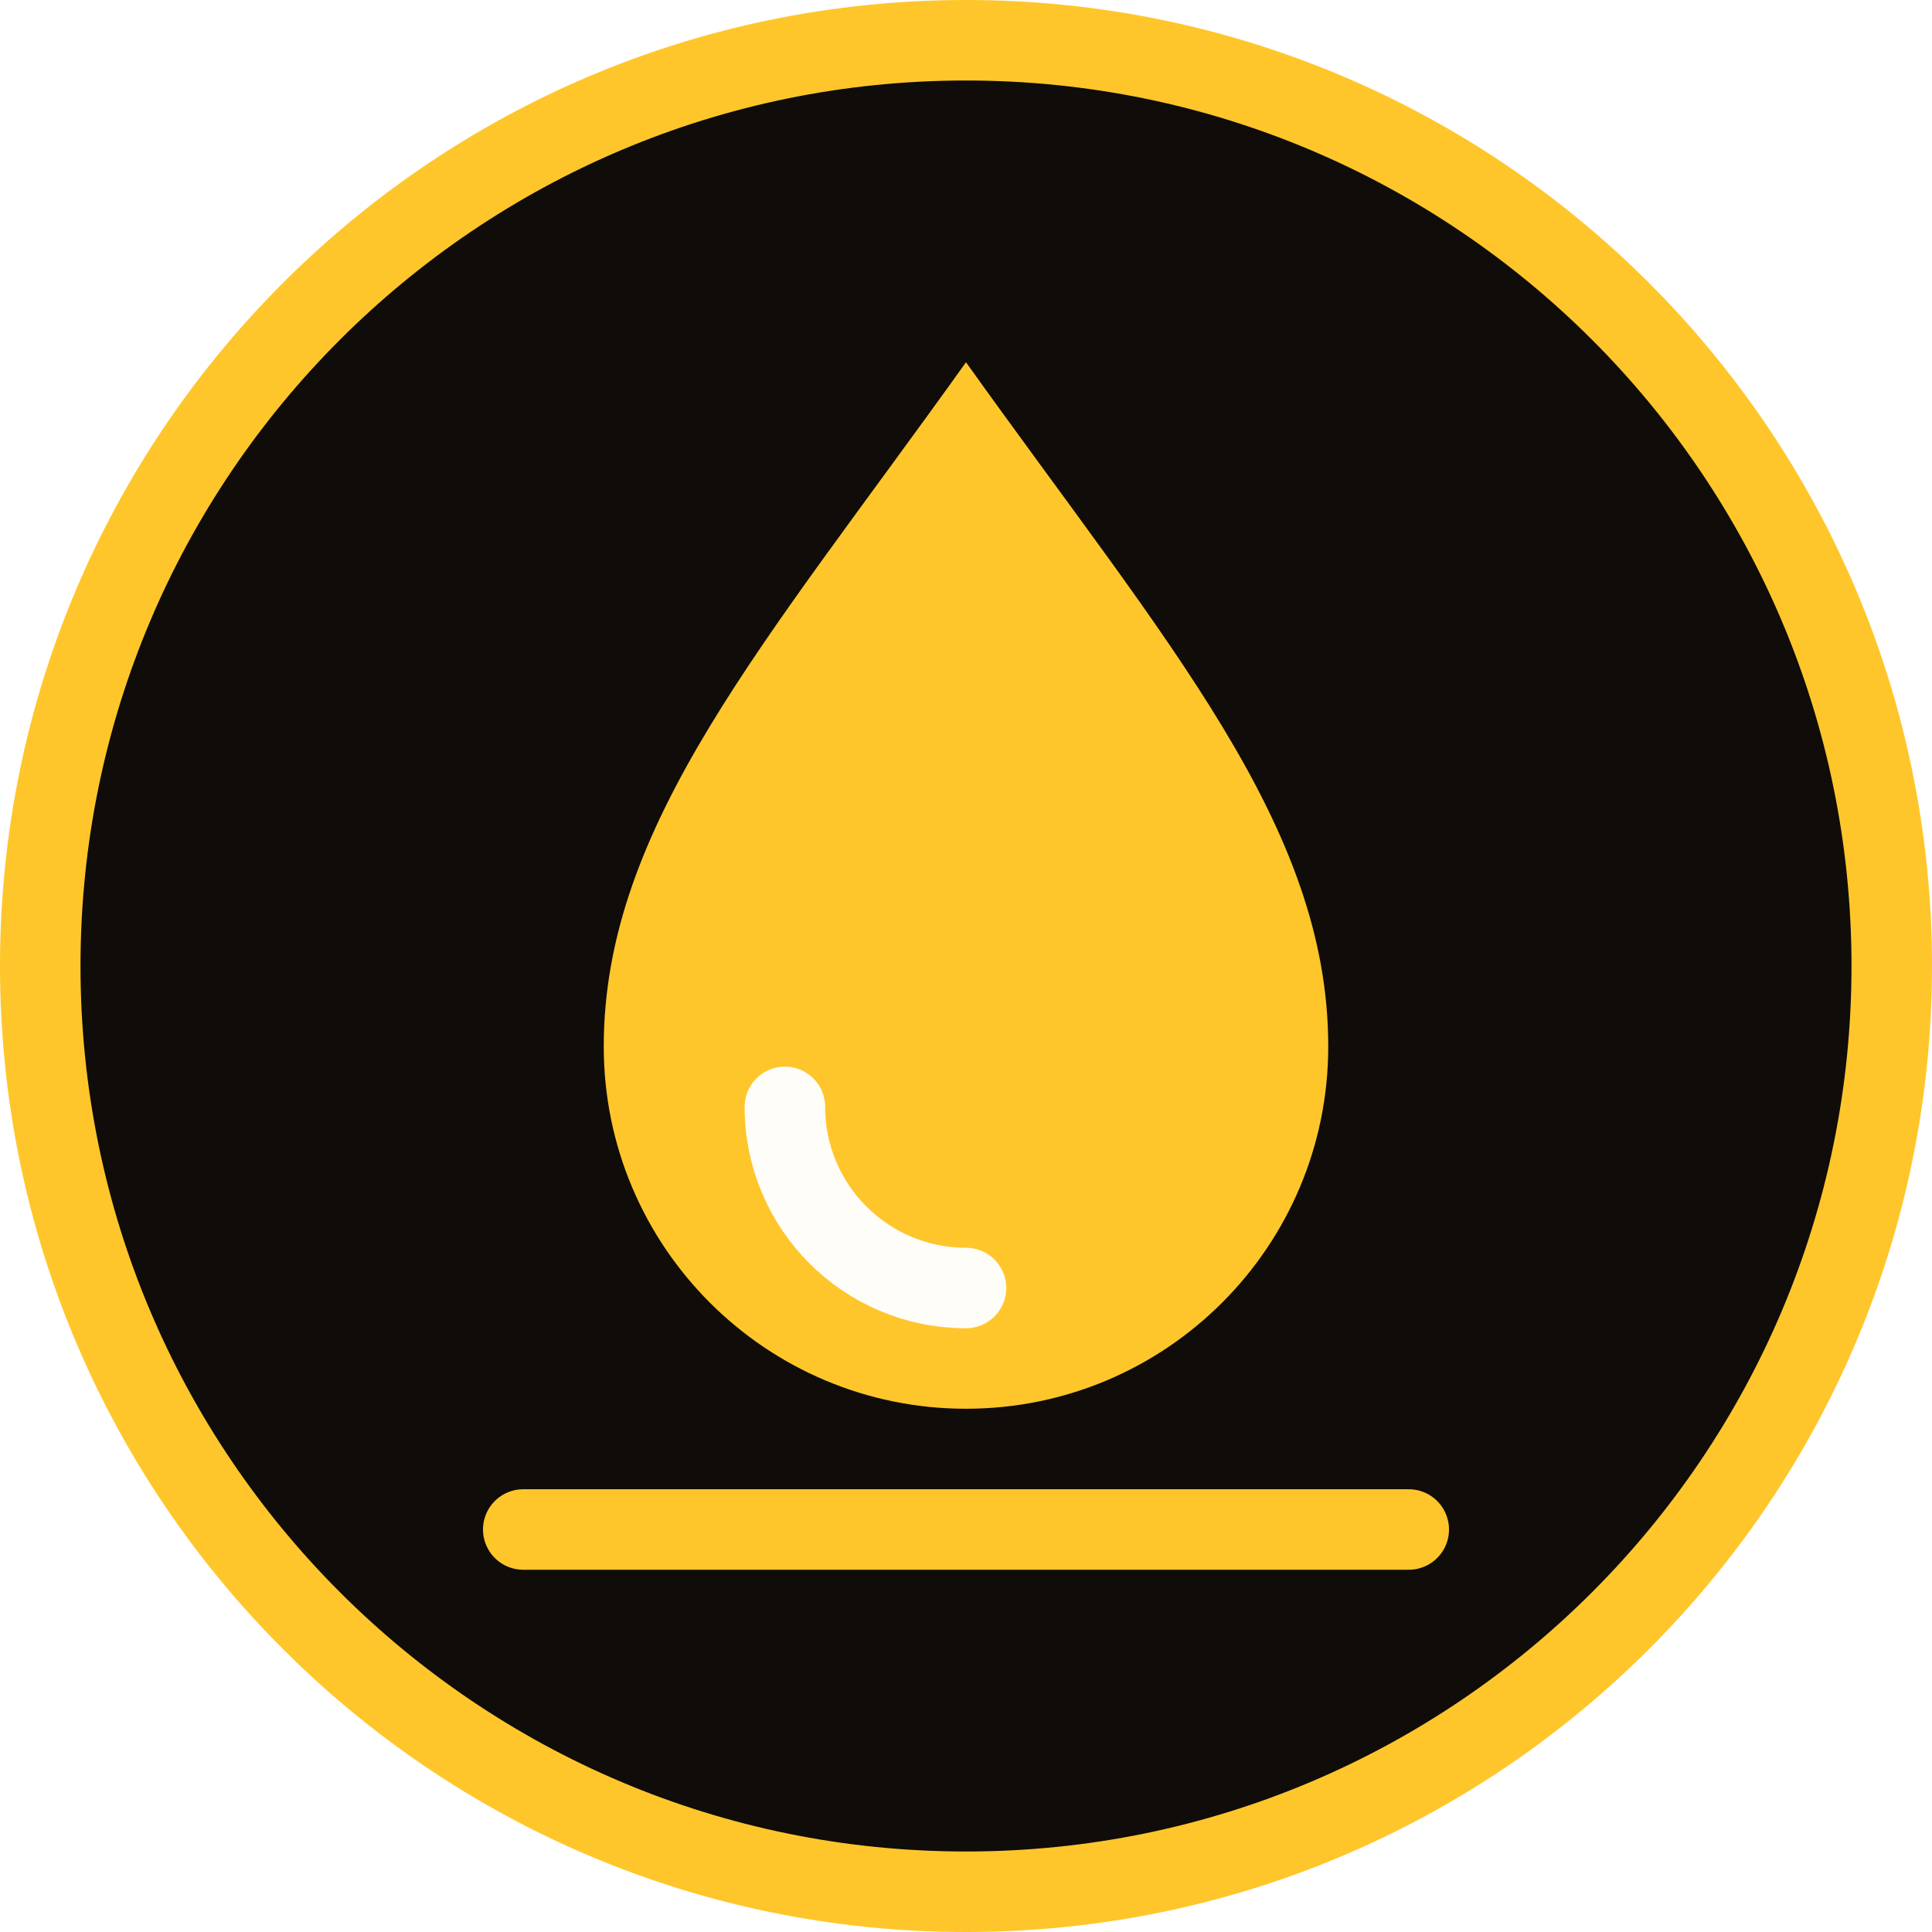
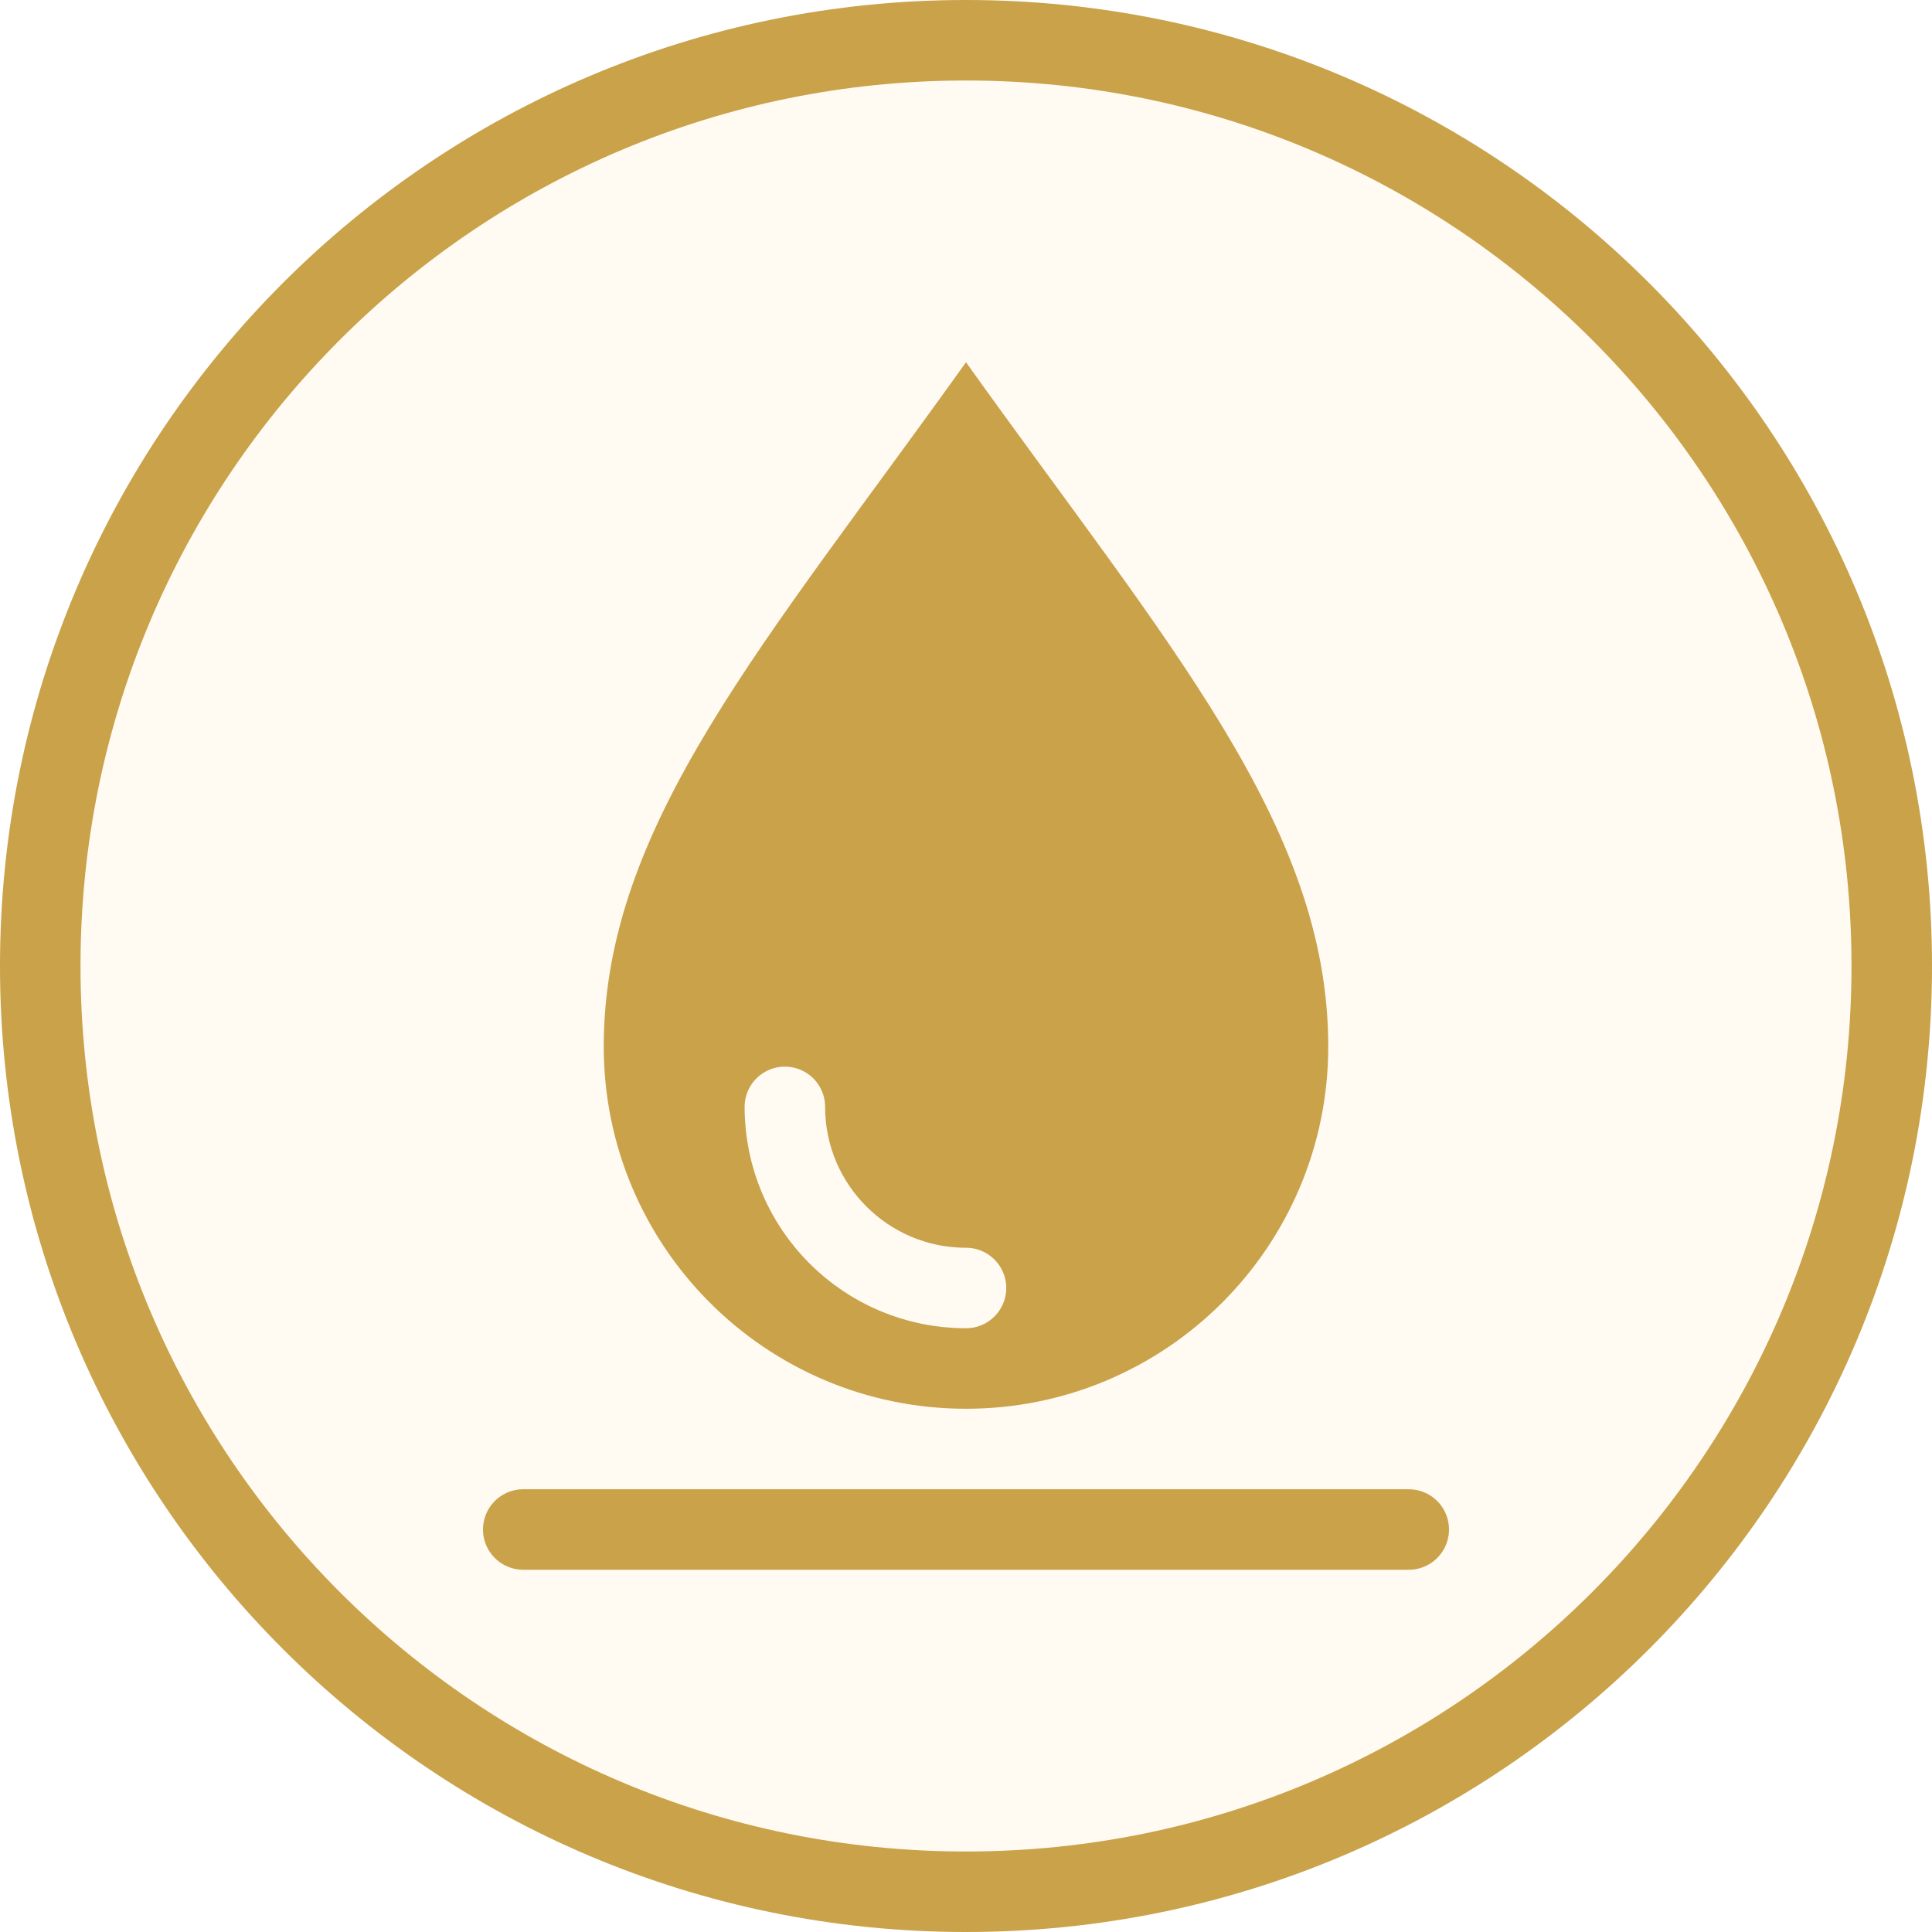
<svg xmlns="http://www.w3.org/2000/svg" viewBox="0 0 48 48">
-   <circle cx="24" cy="24" r="23" fill="#0F0C0A" stroke="#FFC62B" stroke-width="2" />
-   <path d="M24 9c5 7 9 11.5 9 17a9 9 0 0 1-18 0c0-5.5 4-10 9-17Z" fill="#FFC62B" />
-   <path d="M19.5 27.5a4.5 4.5 0 0 0 4.5 4.5" stroke="#FFFDF7" stroke-width="2" stroke-linecap="round" fill="none" />
-   <path d="M13 38h22" stroke="#FFC62B" stroke-width="2" stroke-linecap="round" />
+   <circle cx="24" cy="24" r="23" fill="#FFFAF2" stroke="#C9A24A" stroke-width="2" />
+   <path d="M24 9c5 7 9 11.5 9 17a9 9 0 0 1-18 0c0-5.5 4-10 9-17Z" fill="#C9A24A" />
+   <path d="M19.5 27.5a4.5 4.5 0 0 0 4.5 4.5" stroke="#FFFAF2" stroke-width="2" stroke-linecap="round" fill="none" />
+   <path d="M13 38h22" stroke="#C9A24A" stroke-width="2" stroke-linecap="round" />
</svg>
